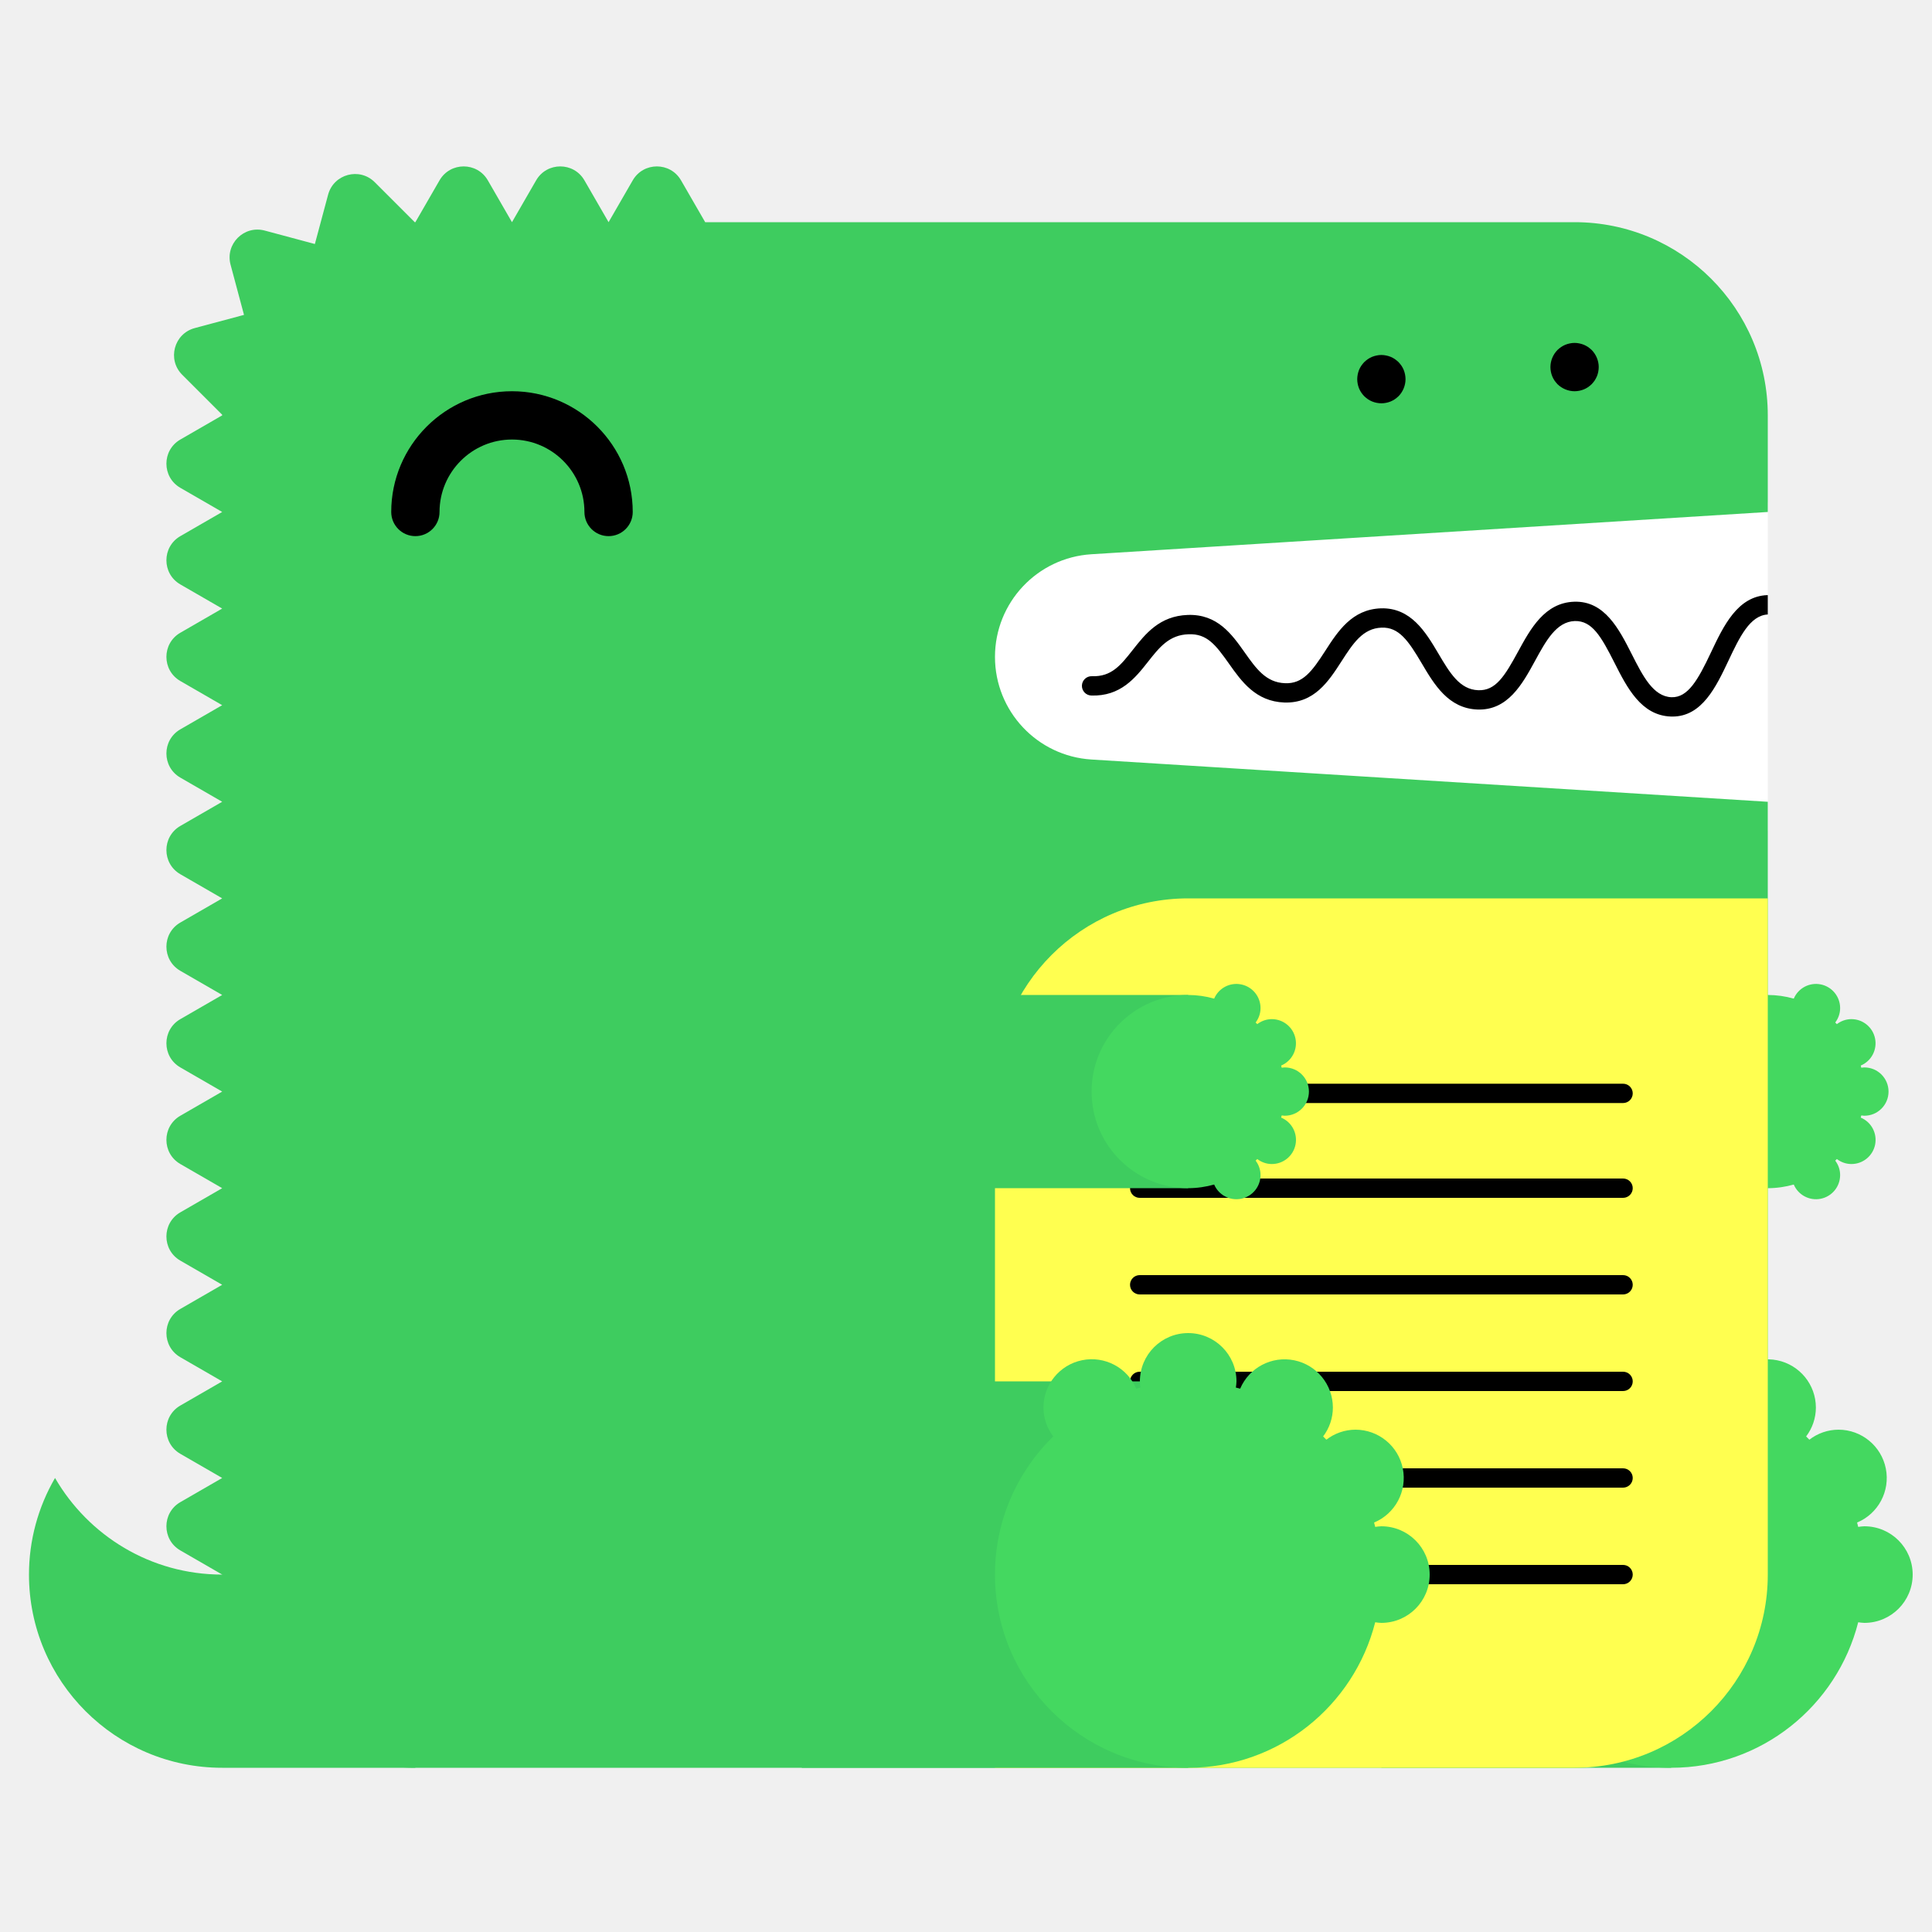
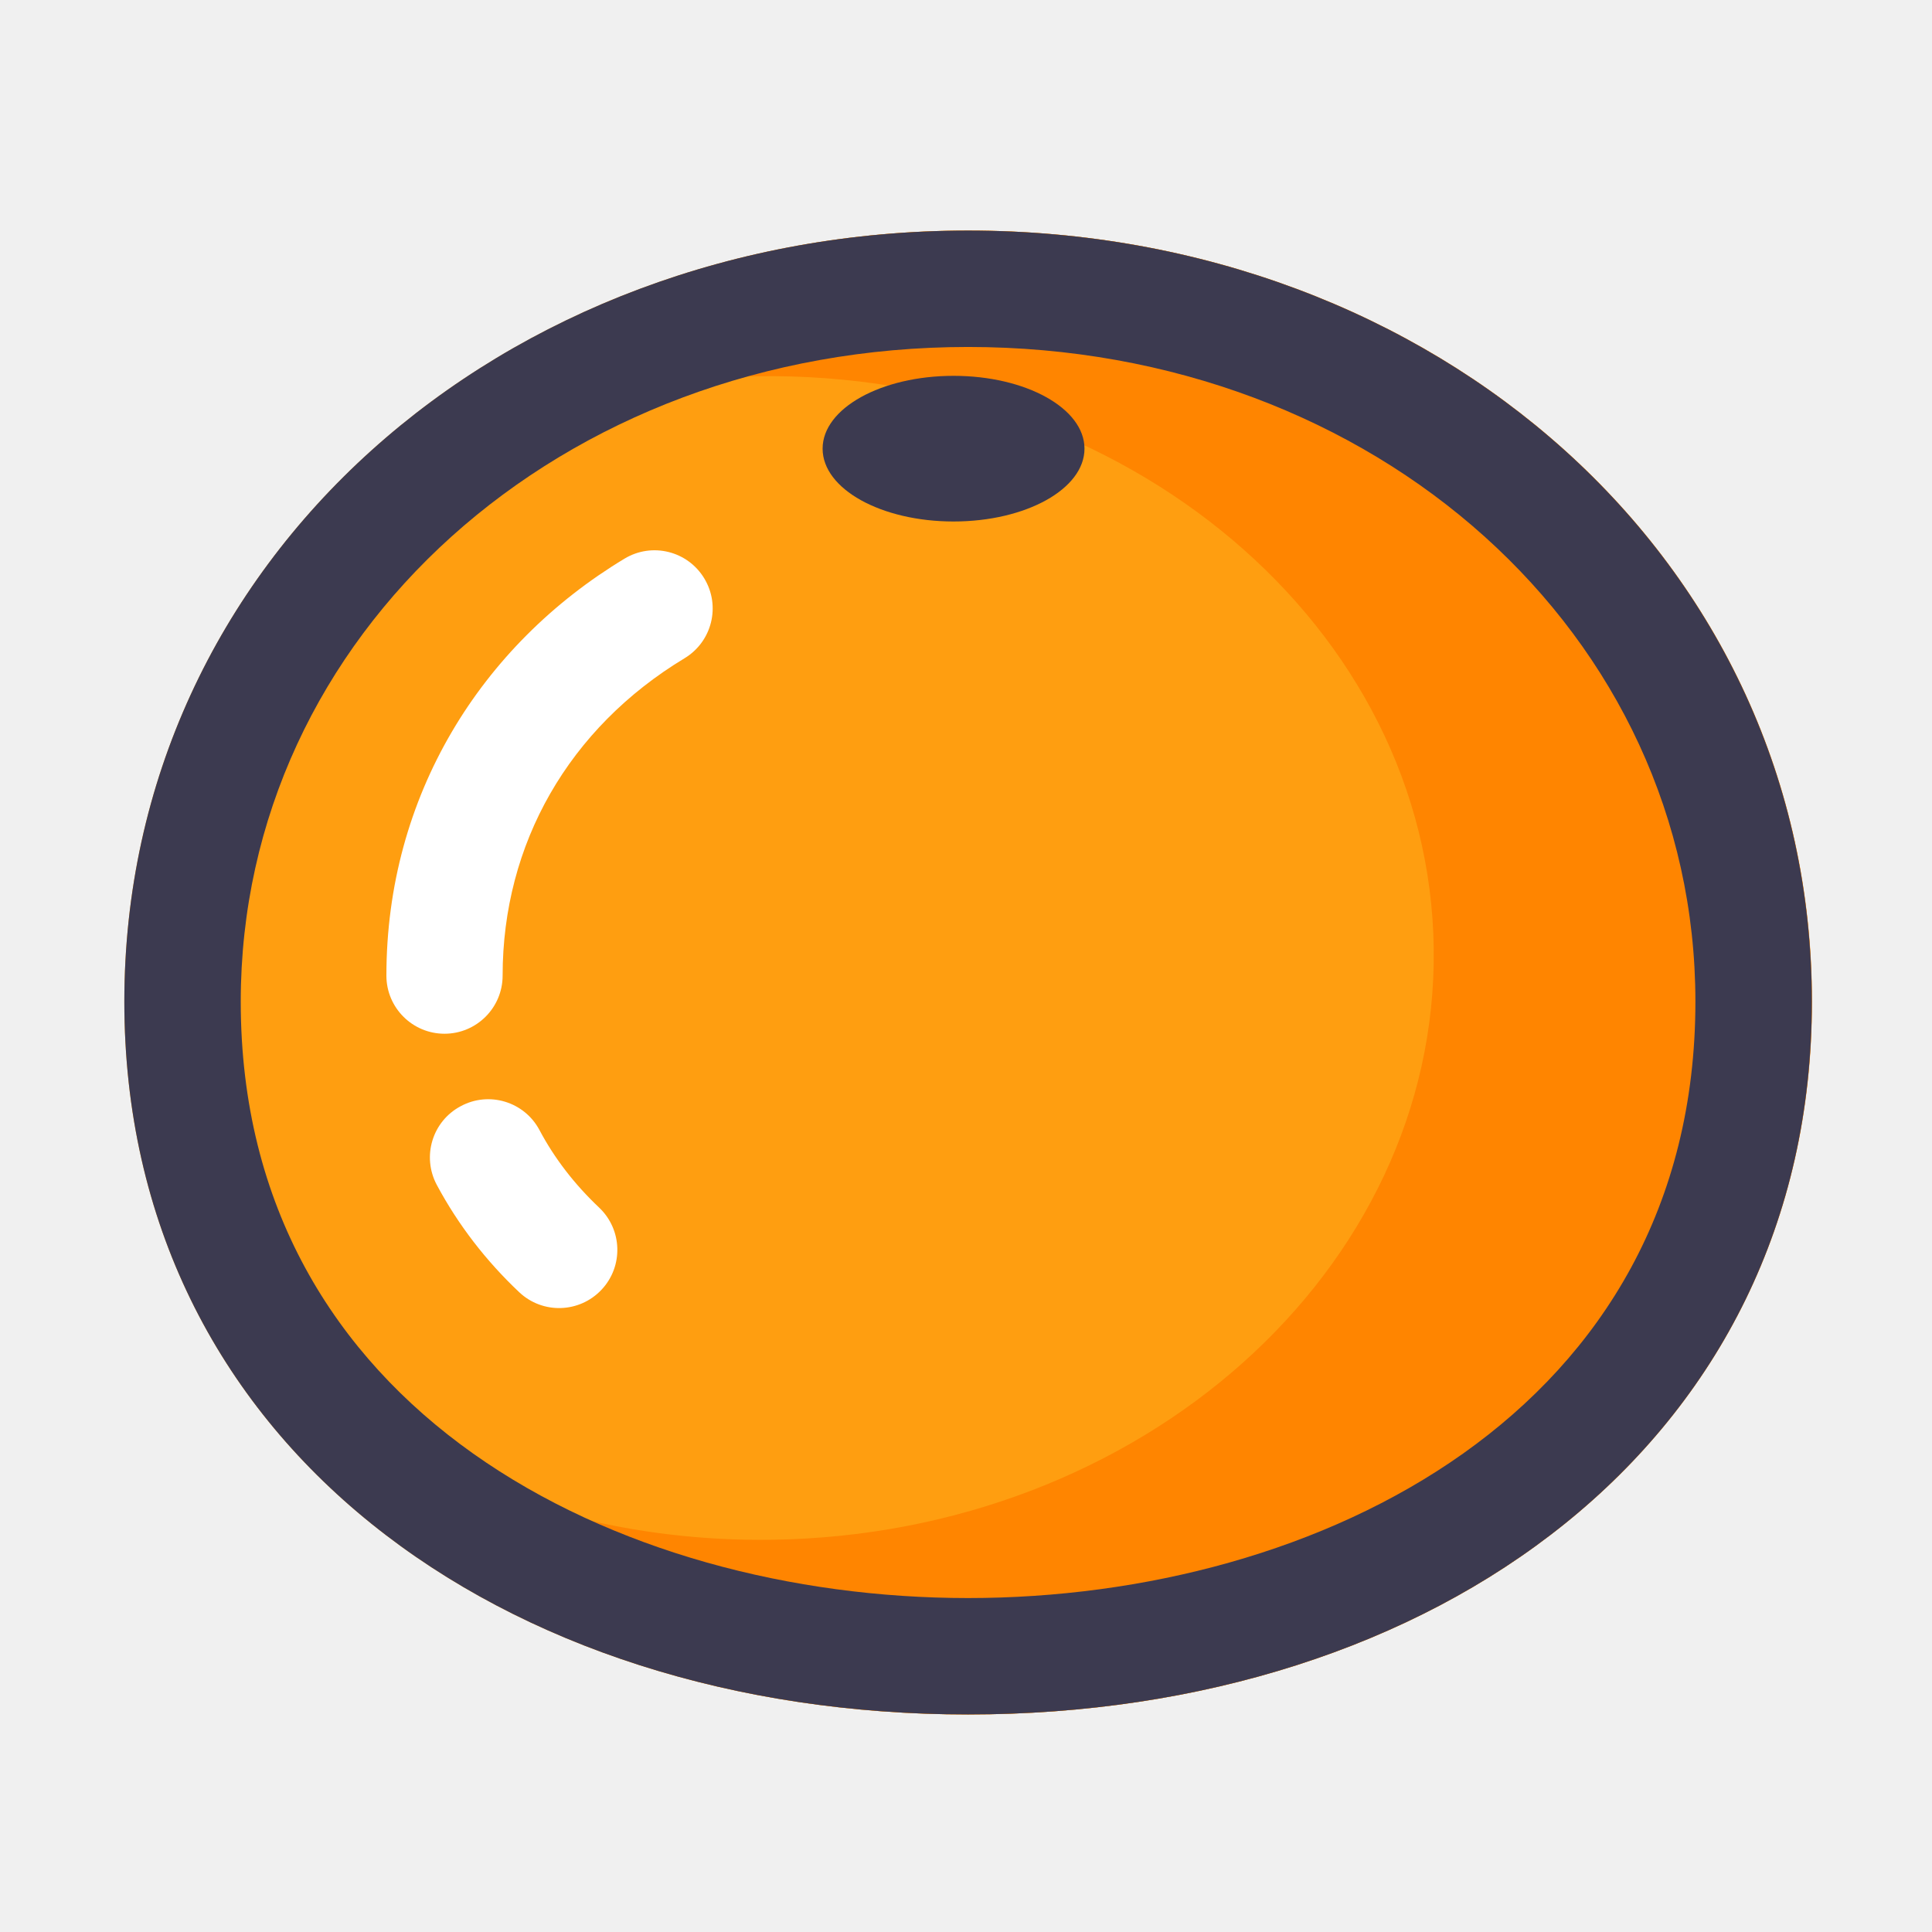
- <svg xmlns="http://www.w3.org/2000/svg" width="200" height="200" viewBox="0 0 200 200">
-   <g fill="none" fill-rule="evenodd">
-     <path fill="#FFF" d="M99 52h84v34H99z" />
-     <path d="M23 163c-7.398 0-13.843-4.027-17.303-10A19.886 19.886 0 0 0 3 163c0 11.046 8.954 20 20 20h20v-20H23z" fill="#3ECC5F" />
-     <path d="M112.98 57.376L183 53V43c0-11.046-8.954-20-20-20H73l-2.5-4.33c-1.112-1.925-3.889-1.925-5 0L63 23l-2.5-4.33c-1.111-1.925-3.889-1.925-5 0L53 23l-2.5-4.33c-1.111-1.925-3.889-1.925-5 0L43 23c-.022 0-.042.003-.065.003l-4.142-4.141c-1.57-1.571-4.252-.853-4.828 1.294l-1.369 5.104-5.192-1.392c-2.148-.575-4.111 1.389-3.535 3.536l1.39 5.193-5.102 1.367c-2.148.576-2.867 3.259-1.296 4.83l4.142 4.142c0 .021-.003.042-.003.064l-4.33 2.5c-1.925 1.111-1.925 3.889 0 5L23 53l-4.33 2.5c-1.925 1.111-1.925 3.889 0 5L23 63l-4.33 2.5c-1.925 1.111-1.925 3.889 0 5L23 73l-4.33 2.5c-1.925 1.111-1.925 3.889 0 5L23 83l-4.33 2.5c-1.925 1.111-1.925 3.889 0 5L23 93l-4.33 2.5c-1.925 1.111-1.925 3.889 0 5L23 103l-4.33 2.5c-1.925 1.111-1.925 3.889 0 5L23 113l-4.33 2.5c-1.925 1.111-1.925 3.889 0 5L23 123l-4.33 2.5c-1.925 1.111-1.925 3.889 0 5L23 133l-4.33 2.5c-1.925 1.111-1.925 3.889 0 5L23 143l-4.33 2.5c-1.925 1.111-1.925 3.889 0 5L23 153l-4.33 2.5c-1.925 1.111-1.925 3.889 0 5L23 163c0 11.046 8.954 20 20 20h120c11.046 0 20-8.954 20-20V83l-70.02-4.376A10.645 10.645 0 0 1 103 68c0-5.621 4.37-10.273 9.98-10.624" fill="#3ECC5F" />
-     <path fill="#3ECC5F" d="M143 183h30v-40h-30z" />
-     <path d="M193 158c-.219 0-.428.037-.639.064-.038-.15-.074-.301-.116-.451A5 5 0 0 0 190.32 148a4.96 4.96 0 0 0-3.016 1.036 26.531 26.531 0 0 0-.335-.336 4.955 4.955 0 0 0 1.011-2.987 5 5 0 0 0-9.599-1.959c-.148-.042-.297-.077-.445-.115.027-.211.064-.42.064-.639a5 5 0 0 0-5-5 5 5 0 0 0-5 5c0 .219.037.428.064.639-.148.038-.297.073-.445.115a4.998 4.998 0 0 0-9.599 1.959c0 1.125.384 2.151 1.011 2.987-3.717 3.632-6.031 8.693-6.031 14.3 0 11.046 8.954 20 20 20 9.339 0 17.16-6.41 19.361-15.064.211.027.42.064.639.064a5 5 0 0 0 5-5 5 5 0 0 0-5-5" fill="#44D860" />
-     <path fill="#3ECC5F" d="M153 123h30v-20h-30z" />
-     <path d="M193 115.5a2.5 2.5 0 1 0 0-5c-.109 0-.214.019-.319.032-.02-.075-.037-.15-.058-.225a2.501 2.501 0 0 0-.963-4.807c-.569 0-1.088.197-1.508.518a6.653 6.653 0 0 0-.168-.168c.314-.417.506-.931.506-1.494a2.5 2.5 0 0 0-4.8-.979A9.987 9.987 0 0 0 183 103c-5.522 0-10 4.478-10 10s4.478 10 10 10c.934 0 1.833-.138 2.69-.377a2.5 2.5 0 0 0 4.8-.979c0-.563-.192-1.077-.506-1.494.057-.055.113-.111.168-.168.42.321.939.518 1.508.518a2.5 2.5 0 0 0 .963-4.807c.021-.074.038-.15.058-.225.105.013.21.032.319.032" fill="#44D860" />
-     <path d="M63 55.5a2.5 2.5 0 0 1-2.5-2.5c0-4.136-3.364-7.5-7.5-7.5s-7.5 3.364-7.5 7.5a2.5 2.5 0 1 1-5 0c0-6.893 5.607-12.5 12.5-12.5S65.5 46.107 65.5 53a2.5 2.5 0 0 1-2.5 2.5" fill="#000" />
-     <path d="M103 183h60c11.046 0 20-8.954 20-20V93h-60c-11.046 0-20 8.954-20 20v70z" fill="#FFFF50" />
-     <path d="M168.02 124h-50.04a1 1 0 1 1 0-2h50.04a1 1 0 1 1 0 2m0 20h-50.04a1 1 0 1 1 0-2h50.04a1 1 0 1 1 0 2m0 20h-50.04a1 1 0 1 1 0-2h50.04a1 1 0 1 1 0 2m0-49.814h-50.04a1 1 0 1 1 0-2h50.04a1 1 0 1 1 0 2m0 19.814h-50.04a1 1 0 1 1 0-2h50.04a1 1 0 1 1 0 2m0 20h-50.04a1 1 0 1 1 0-2h50.04a1 1 0 1 1 0 2M183 61.611c-.012 0-.022-.006-.034-.005-3.09.105-4.552 3.196-5.842 5.923-1.346 2.85-2.387 4.703-4.093 4.647-1.889-.068-2.969-2.202-4.113-4.46-1.314-2.594-2.814-5.536-5.963-5.426-3.046.104-4.513 2.794-5.807 5.167-1.377 2.528-2.314 4.065-4.121 3.994-1.927-.07-2.951-1.805-4.136-3.813-1.321-2.236-2.848-4.75-5.936-4.664-2.994.103-4.465 2.385-5.763 4.4-1.373 2.13-2.335 3.428-4.165 3.351-1.973-.07-2.992-1.51-4.171-3.177-1.324-1.873-2.816-3.993-5.895-3.89-2.928.1-4.399 1.97-5.696 3.618-1.232 1.564-2.194 2.802-4.229 2.724a1 1 0 0 0-.072 2c3.017.101 4.545-1.8 5.872-3.487 1.177-1.496 2.193-2.787 4.193-2.855 1.926-.082 2.829 1.115 4.195 3.045 1.297 1.834 2.769 3.914 5.731 4.021 3.103.104 4.596-2.215 5.918-4.267 1.182-1.834 2.202-3.417 4.15-3.484 1.793-.067 2.769 1.35 4.145 3.681 1.297 2.197 2.766 4.686 5.787 4.796 3.125.108 4.634-2.62 5.949-5.035 1.139-2.088 2.214-4.06 4.119-4.126 1.793-.042 2.728 1.595 4.111 4.33 1.292 2.553 2.757 5.445 5.825 5.556l.169.003c3.064 0 4.518-3.075 5.805-5.794 1.139-2.41 2.217-4.68 4.067-4.773v-2z" fill="#000" />
-     <path fill="#3ECC5F" d="M83 183h40v-40H83z" />
-     <path d="M143 158c-.219 0-.428.037-.639.064-.038-.15-.074-.301-.116-.451A5 5 0 0 0 140.32 148a4.96 4.96 0 0 0-3.016 1.036 26.531 26.531 0 0 0-.335-.336 4.955 4.955 0 0 0 1.011-2.987 5 5 0 0 0-9.599-1.959c-.148-.042-.297-.077-.445-.115.027-.211.064-.42.064-.639a5 5 0 0 0-5-5 5 5 0 0 0-5 5c0 .219.037.428.064.639-.148.038-.297.073-.445.115a4.998 4.998 0 0 0-9.599 1.959c0 1.125.384 2.151 1.011 2.987-3.717 3.632-6.031 8.693-6.031 14.3 0 11.046 8.954 20 20 20 9.339 0 17.16-6.41 19.361-15.064.211.027.42.064.639.064a5 5 0 0 0 5-5 5 5 0 0 0-5-5" fill="#44D860" />
-     <path fill="#3ECC5F" d="M83 123h40v-20H83z" />
-     <path d="M133 115.5a2.5 2.5 0 1 0 0-5c-.109 0-.214.019-.319.032-.02-.075-.037-.15-.058-.225a2.501 2.501 0 0 0-.963-4.807c-.569 0-1.088.197-1.508.518a6.653 6.653 0 0 0-.168-.168c.314-.417.506-.931.506-1.494a2.5 2.5 0 0 0-4.8-.979A9.987 9.987 0 0 0 123 103c-5.522 0-10 4.478-10 10s4.478 10 10 10c.934 0 1.833-.138 2.69-.377a2.5 2.5 0 0 0 4.8-.979c0-.563-.192-1.077-.506-1.494.057-.055.113-.111.168-.168.42.321.939.518 1.508.518a2.5 2.5 0 0 0 .963-4.807c.021-.074.038-.15.058-.225.105.013.21.032.319.032" fill="#44D860" />
-     <path d="M143 41.75c-.16 0-.33-.02-.49-.05a2.52 2.52 0 0 1-.47-.14c-.15-.06-.29-.14-.431-.23-.13-.09-.259-.2-.38-.31-.109-.12-.219-.24-.309-.38s-.17-.28-.231-.43a2.619 2.619 0 0 1-.189-.96c0-.16.02-.33.05-.49.03-.16.08-.31.139-.47.061-.15.141-.29.231-.43.09-.13.2-.26.309-.38.121-.11.25-.22.38-.31.141-.09.281-.17.431-.23.149-.06.31-.11.47-.14.32-.07.65-.07.98 0 .159.03.32.08.47.14.149.06.29.14.43.23.13.09.259.2.38.31.11.12.22.25.31.38.09.14.17.28.23.43.06.16.11.31.14.47.029.16.05.33.05.49 0 .66-.271 1.31-.73 1.77-.121.11-.25.22-.38.31-.14.09-.281.17-.43.23a2.565 2.565 0 0 1-.96.19m20-1.25c-.66 0-1.3-.27-1.771-.73a3.802 3.802 0 0 1-.309-.38c-.09-.14-.17-.28-.231-.43a2.619 2.619 0 0 1-.189-.96c0-.66.27-1.3.729-1.77.121-.11.25-.22.38-.31.141-.09.281-.17.431-.23.149-.06.31-.11.47-.14.32-.07.66-.07.98 0 .159.03.32.08.47.14.149.06.29.14.43.23.13.09.259.2.38.31.459.47.73 1.11.73 1.77 0 .16-.021.33-.05.49-.03.16-.08.32-.14.47-.07.15-.14.29-.23.43-.09.13-.2.26-.31.38-.121.11-.25.22-.38.31-.14.09-.281.17-.43.23a2.565 2.565 0 0 1-.96.19" fill="#000" />
-   </g>
+ <svg xmlns="http://www.w3.org/2000/svg" t="1767865733247" class="icon" viewBox="0 0 1024 1024" version="1.1" p-id="2036" width="200" height="200">
+   <path d="M513.1 122.2c247 0 447.2 174.4 447.2 408.7 0 234.2-200.2 377.8-447.2 377.8S65.9 765.1 65.9 530.9c0-234.2 200.3-408.7 447.2-408.7z" fill="#FF9E10" p-id="2037" />
+   <path d="M513.1 908.7c-208.5 0-383.1-102.6-432.7-275.4C136 742.7 262.6 818.2 409.1 816.1c195.8-2.7 352.9-143 350.8-313.3-2.1-170.3-162.7-306.2-358.5-303.4-106.9 1.5-202 44.2-266.2 110.1 79.2-114.4 218.7-187.3 378-187.3 247 0 447.2 174.4 447.2 408.7 0 234.2-200.3 377.8-447.3 377.8z" fill="#FF8500" p-id="2038" />
+   <path d="M513.1 847c185.7 0 385.5-98.9 385.5-316.1 0-194.6-169.4-347-385.5-347-216.2 0-385.5 152.4-385.5 347 0 217.2 199.9 316.1 385.5 316.1m0 61.7c-247 0-447.2-143.6-447.2-377.8 0-234.2 200.2-408.7 447.2-408.7s447.2 174.4 447.2 408.7c0.1 234.2-200.2 377.8-447.2 377.8z" fill="#3C3A50" p-id="2039" />
+   <path d="M317.5 640c12.4 11.7 13 31.2 1.3 43.6-11.7 12.4-31.2 13-43.6 1.3-17.5-16.5-32.3-35.6-43.7-56.9-8-15-2.4-33.7 12.7-41.7 15-8.1 33.7-2.4 41.7 12.6 8 15.1 18.7 28.9 31.6 41.1m-51.1-122.9c0 17-13.8 30.8-30.8 30.8s-30.8-13.8-30.8-30.8c0-95.3 50.2-175.2 126.2-221 14.6-8.8 33.5-4.1 42.3 10.5 8.8 14.6 4.1 33.5-10.5 42.3-61.3 37-96.4 98.3-96.4 168.2" fill="#FFFFFF" p-id="2040" />
+   <path d="M505.4 276.4c-38.3 0-69.4-17.2-69.4-38.6s31.1-38.6 69.4-38.6c38.3 0 69.4 17.2 69.4 38.6s-31.1 38.6-69.4 38.6z" fill="#3C3A50" p-id="2041" />
</svg>
